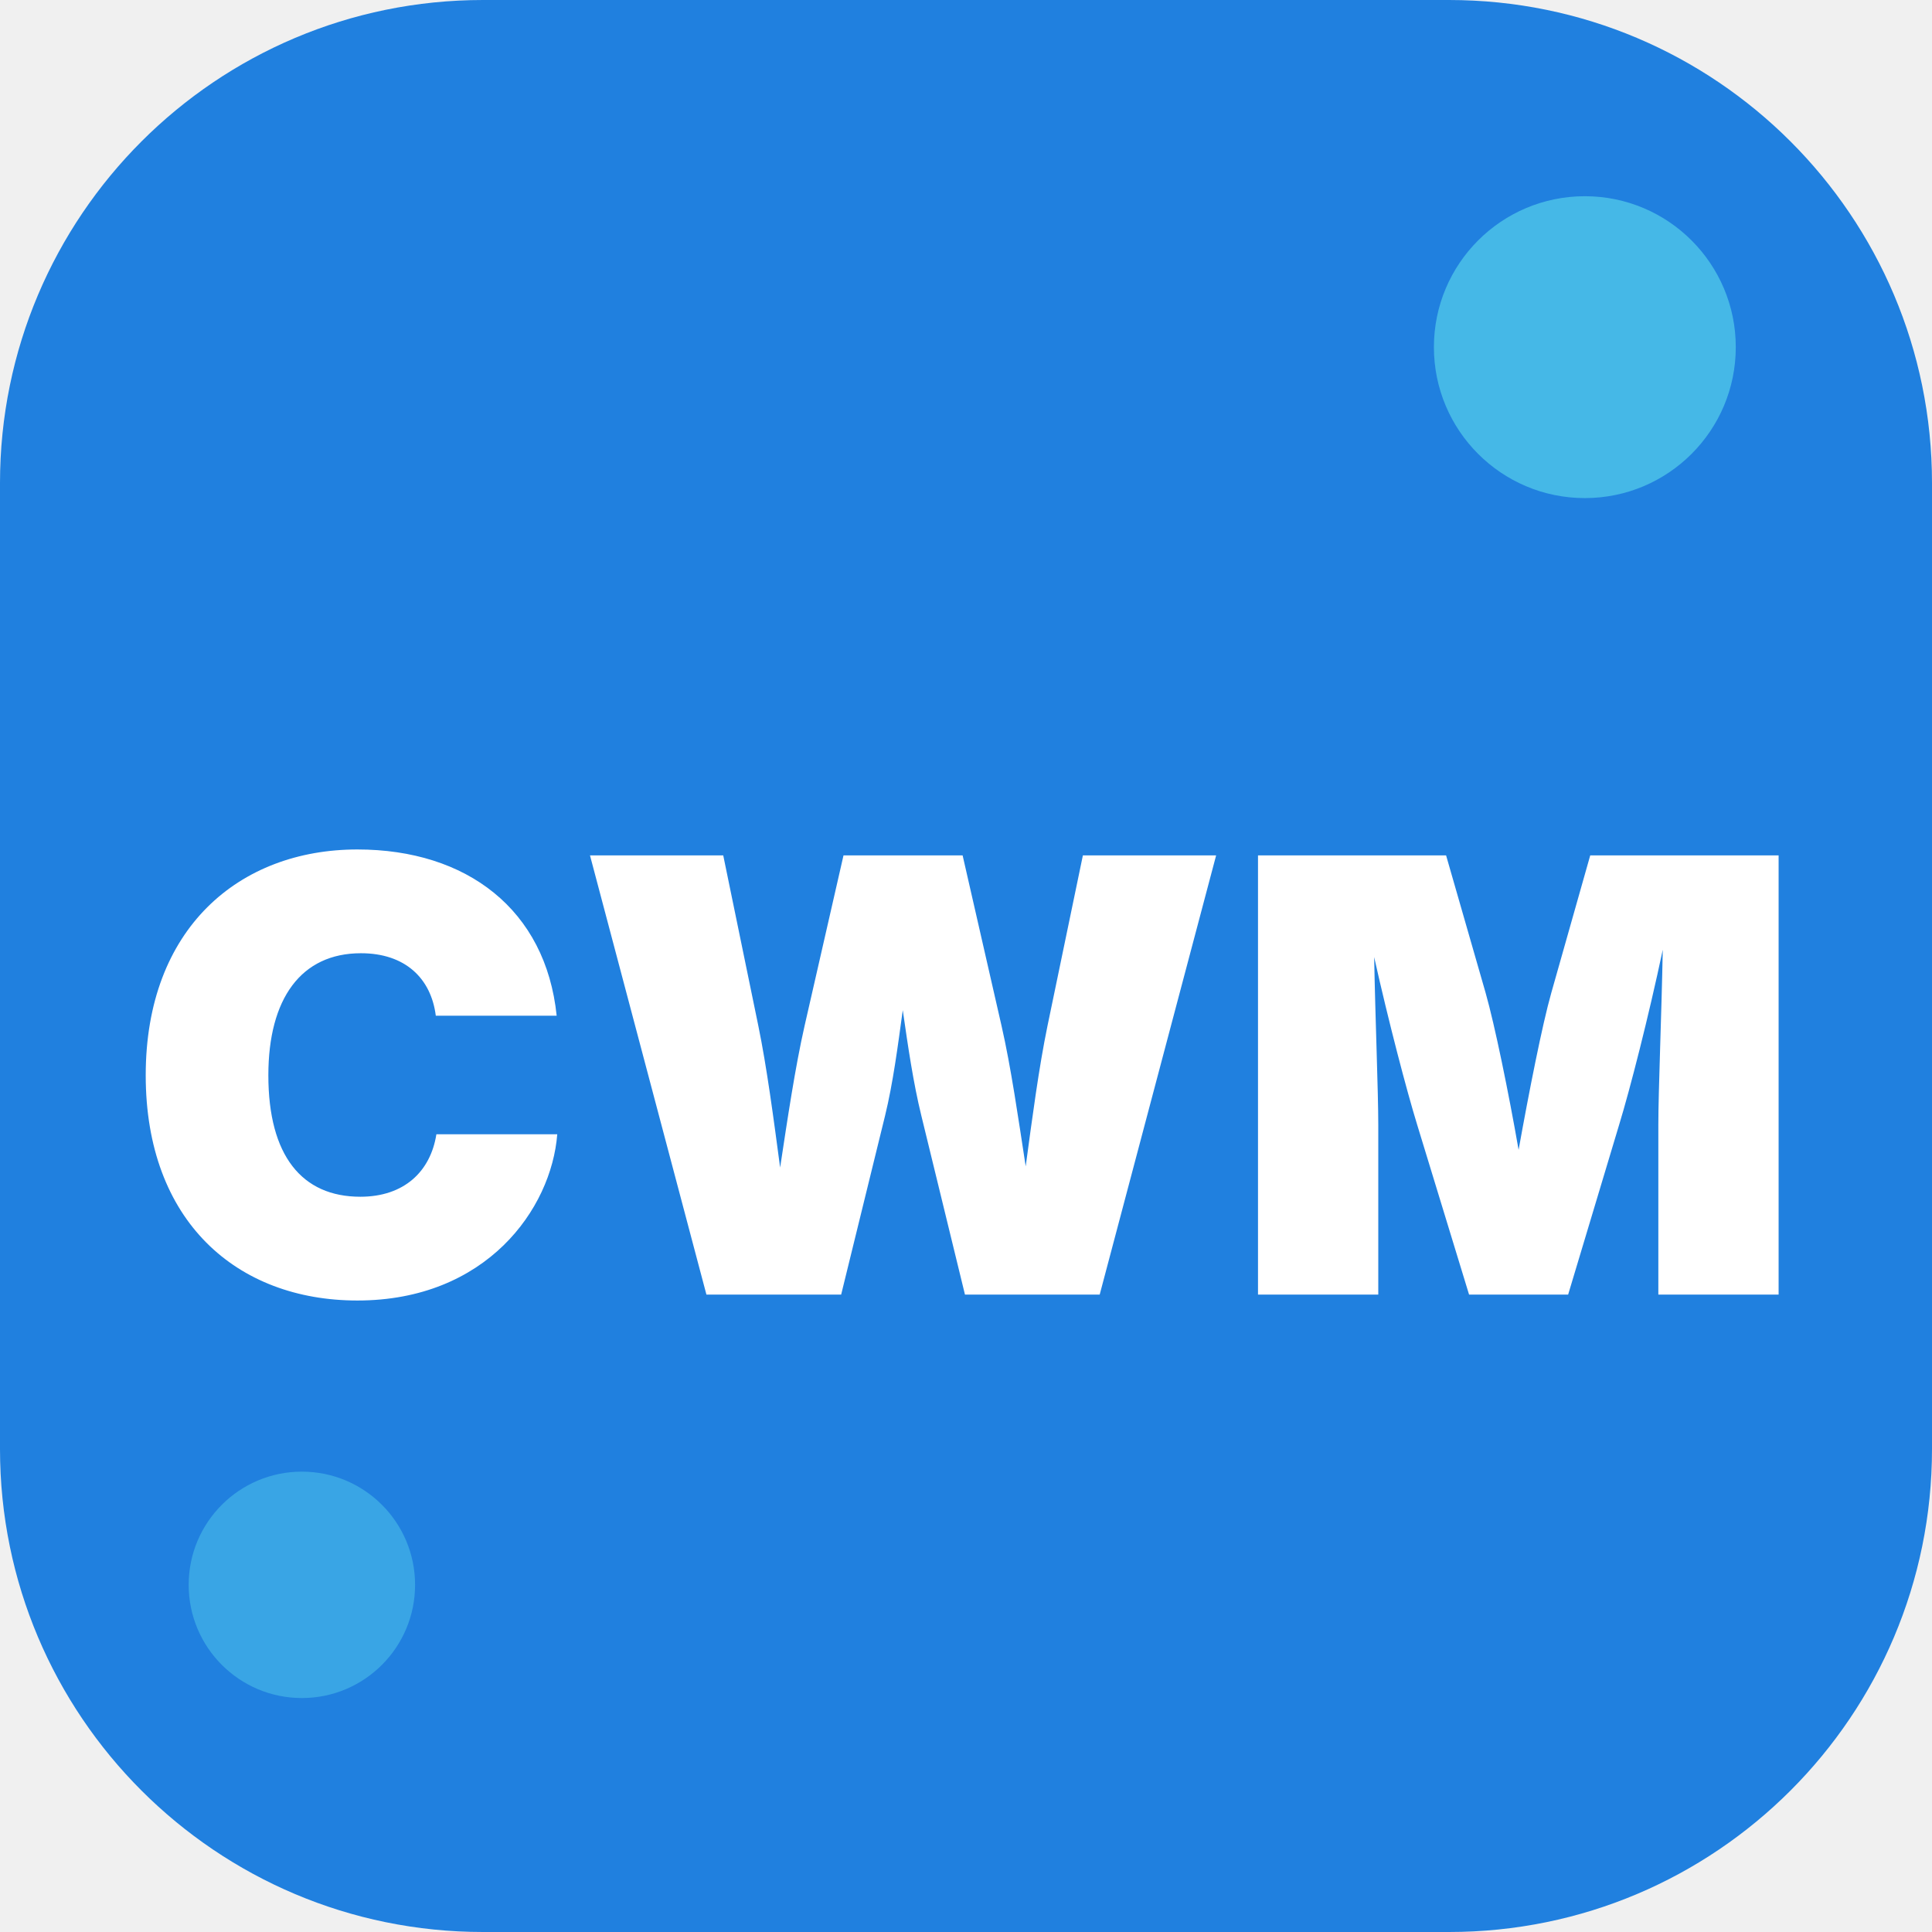
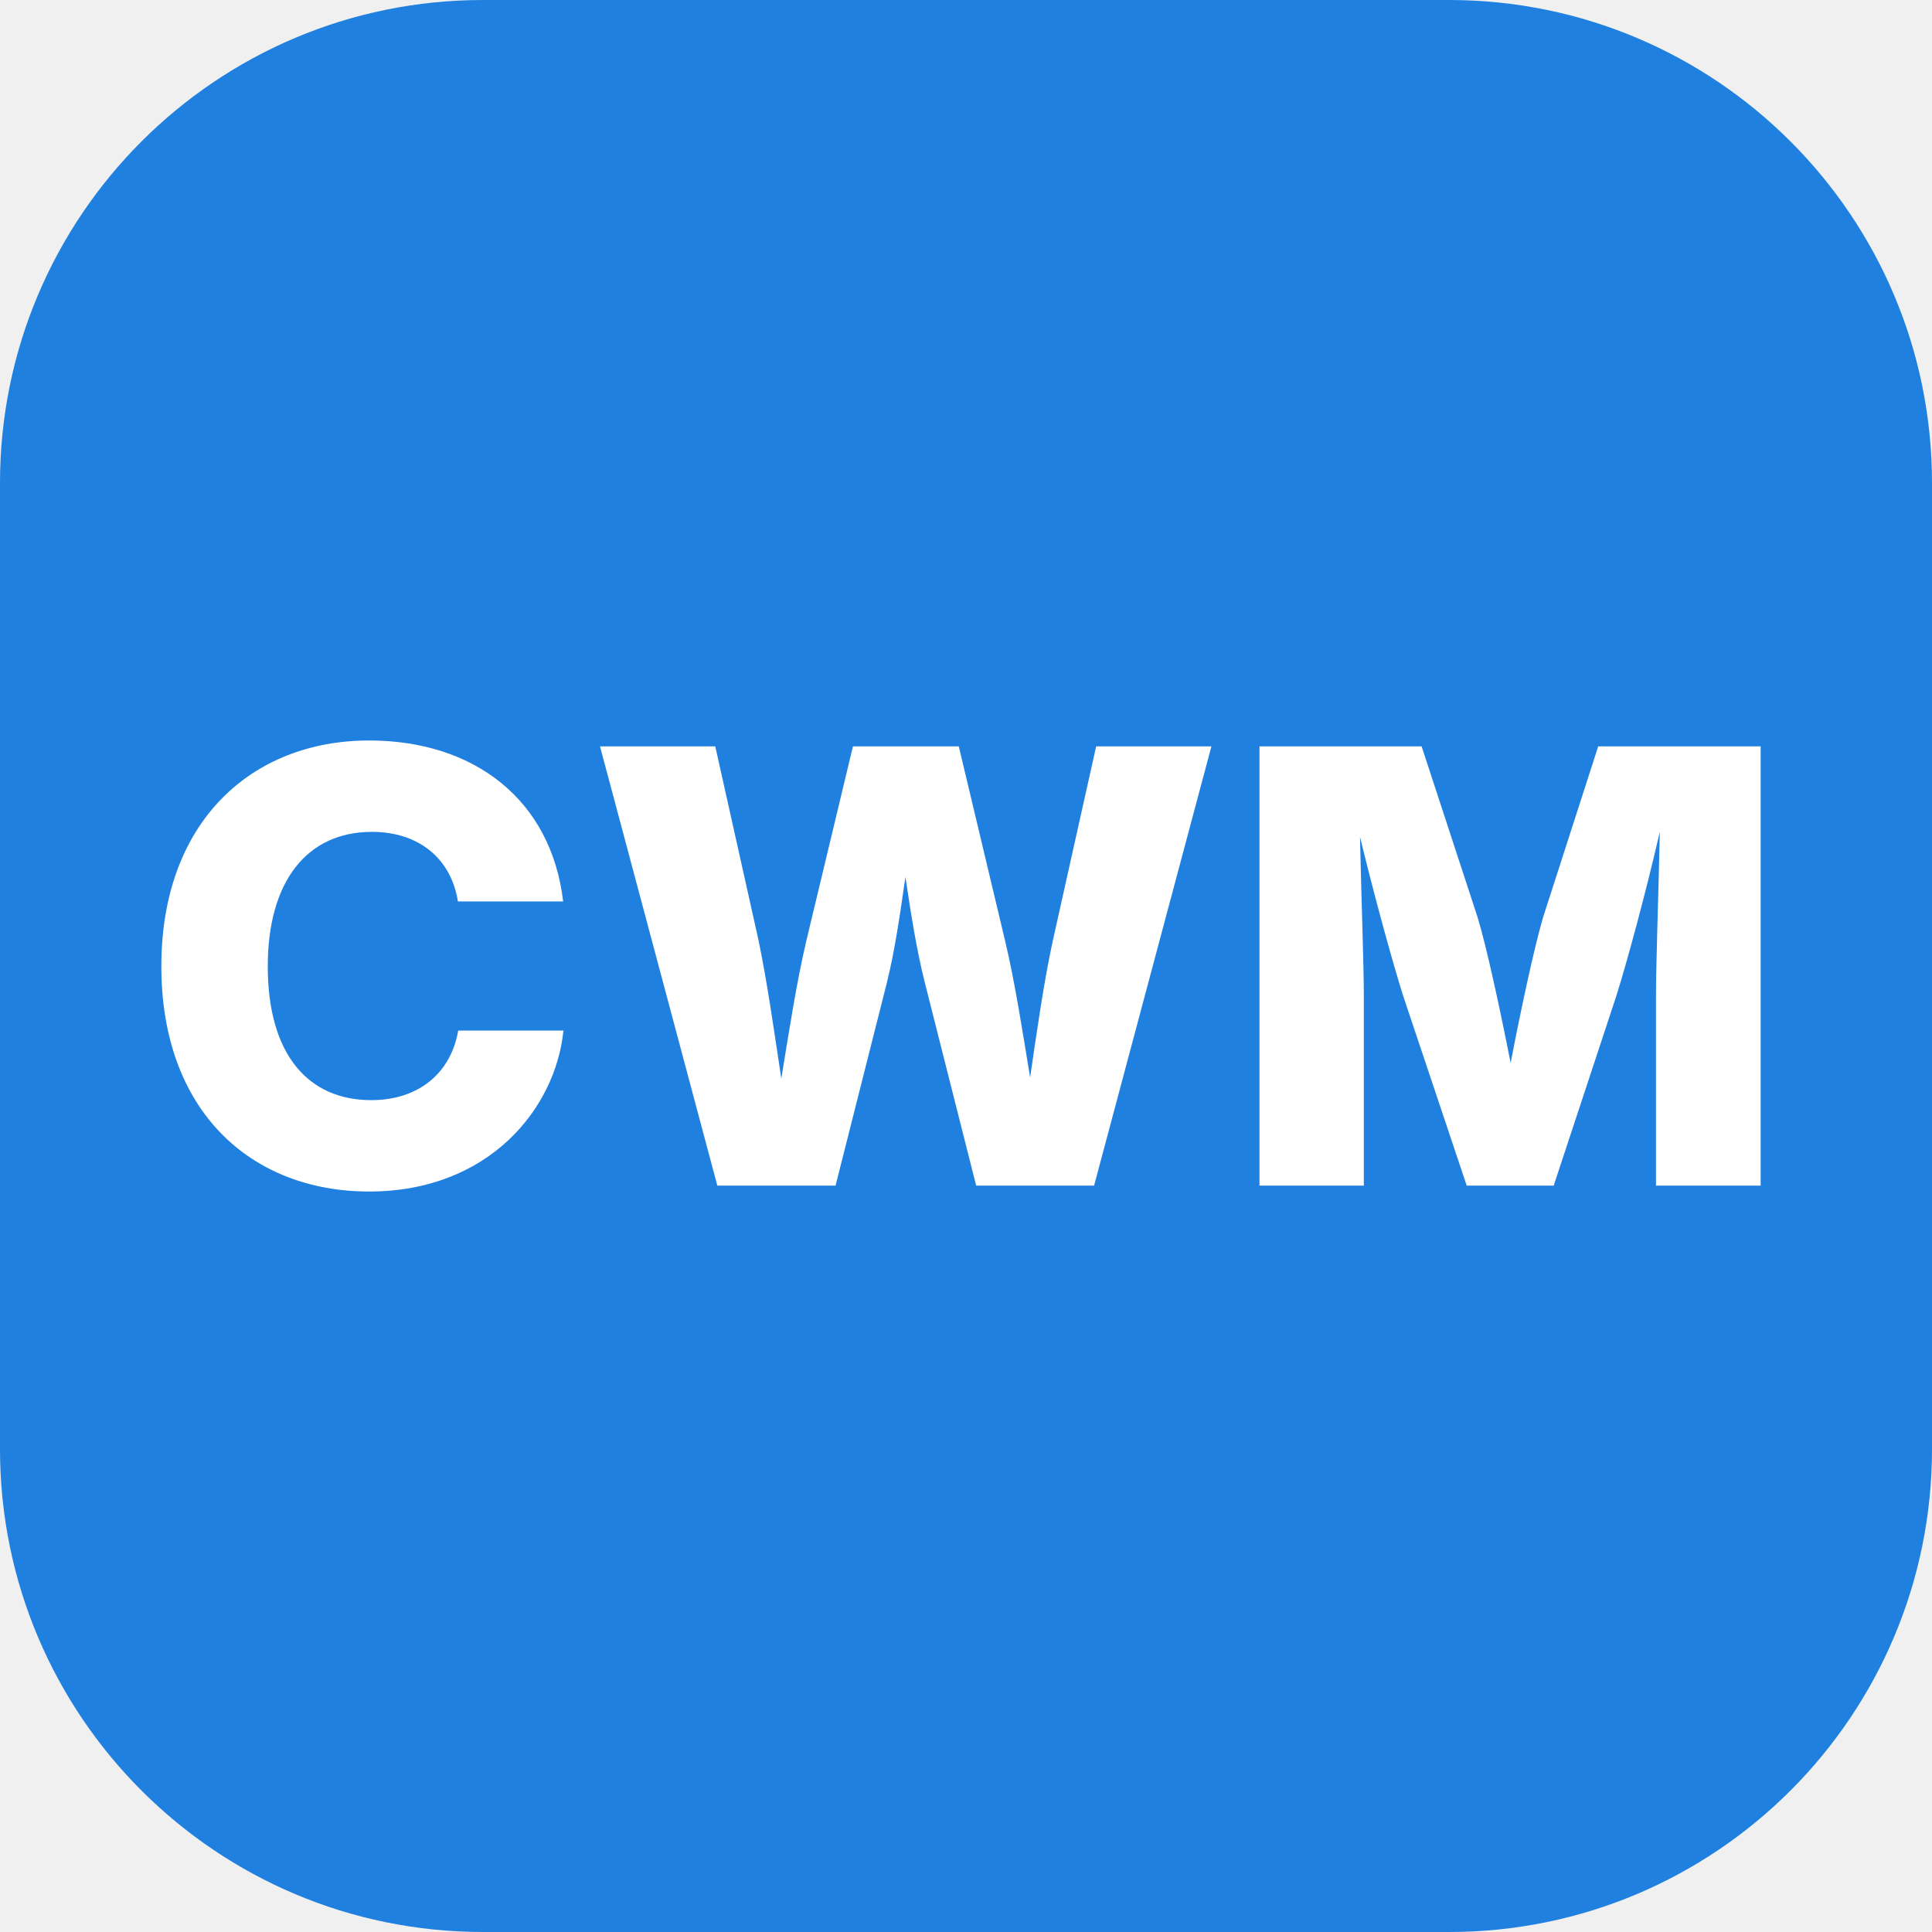
<svg xmlns="http://www.w3.org/2000/svg" width="512" height="512" viewBox="0 0 512 512" fill="none">
  <rect width="512" height="512" rx="128" fill="#2080DF" />
-   <text x="50%" y="55%" dominant-baseline="middle" text-anchor="middle" font-family="Inter, sans-serif" font-weight="900" font-size="160" fill="white">CWM</text>
-   <circle cx="420" cy="92" r="40" fill="#5EDDED" opacity="0.6" />
-   <circle cx="80" cy="420" r="30" fill="#5EDDED" opacity="0.4" />
+   <text x="50%" y="50%" dominant-baseline="central" text-anchor="middle" fill="white" font-family="Inter, sans-serif" font-weight="800" font-size="160">CWM</text>
</svg>
